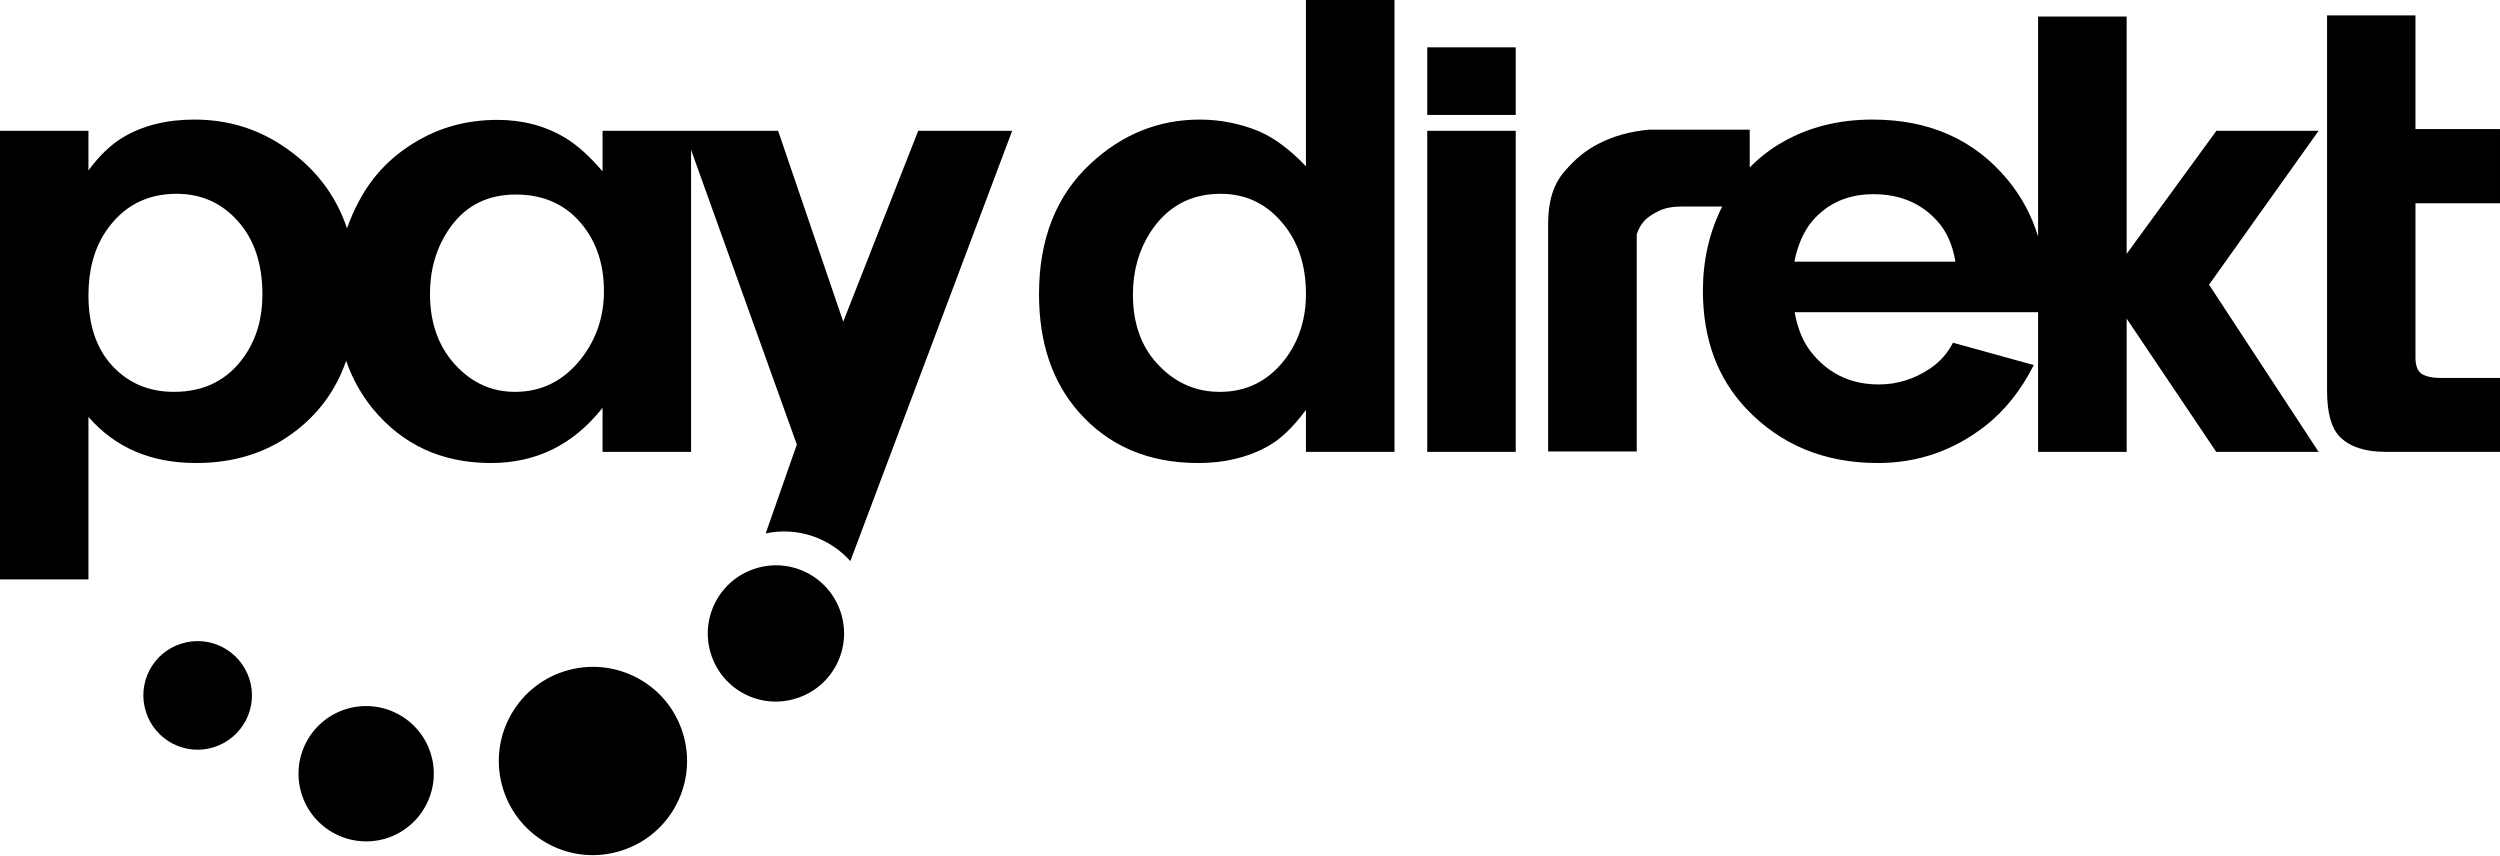
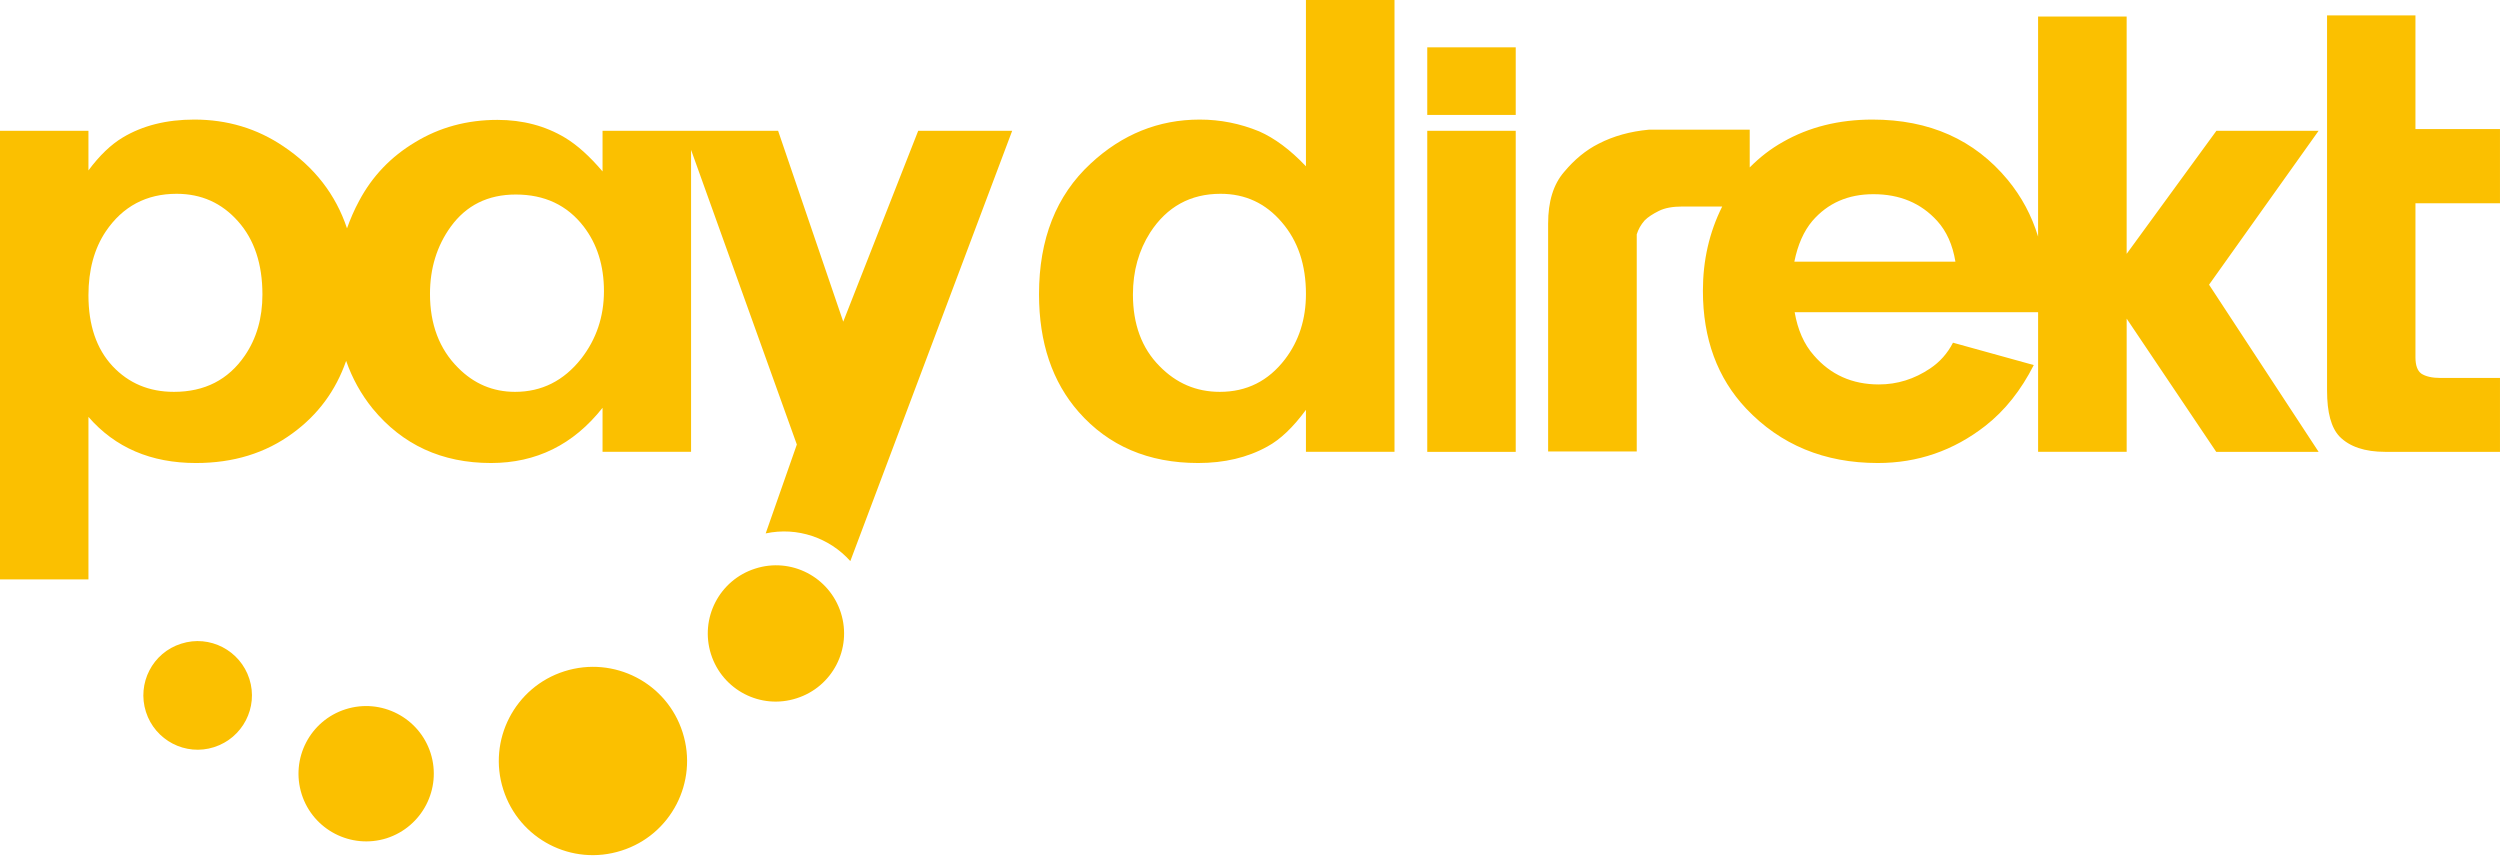
- <svg xmlns="http://www.w3.org/2000/svg" version="1.0" id="Ebene_1" x="0px" y="0px" width="535.749px" height="183.258px" viewBox="0 0 535.749 183.258" enable-background="new 0 0 535.749 183.258" xml:space="preserve">
+ <svg xmlns="http://www.w3.org/2000/svg" version="1.1" id="Ebene_1" x="0px" y="0px" width="535.75px" height="183.258px" viewBox="0 0 535.75 183.258" enable-background="new 0 0 535.75 183.258" xml:space="preserve">
  <g>
-     <path d="M107.847,169.182c-3.38-10.588,2.487-21.962,13.103-25.326c10.614-3.368,21.968,2.459,25.337,13.102   c3.382,10.608-2.491,21.971-13.104,25.329C122.567,185.703,111.219,179.826,107.847,169.182z" />
-     <path d="M64.657,170.22c-2.437-7.672,1.791-15.815,9.412-18.232c7.63-2.423,15.782,1.802,18.214,9.414   c2.417,7.605-1.787,15.771-9.419,18.232C75.235,182.045,67.083,177.822,64.657,170.22z" />
-     <path d="M31.273,152.551c-1.949-6.117,1.419-12.686,7.555-14.609c6.119-1.974,12.669,1.452,14.618,7.567   c1.945,6.107-1.437,12.635-7.566,14.603C39.767,162.076,33.223,158.67,31.273,152.551z" />
-     <path d="M324.819,10.138v14.486H305.86V10.138H324.819z M279.862,0v35.637c-3.375-3.575-6.769-6.056-10.008-7.48   c-4.089-1.682-8.33-2.531-12.754-2.531c-8.803,0-16.62,3.143-23.385,9.438c-7.372,6.832-11.054,16.161-11.054,27.979   c0,10.378,2.841,18.792,8.499,25.237c6.412,7.28,14.93,10.945,25.605,10.945c5.587,0,10.565-1.157,14.85-3.542   c2.76-1.496,5.516-4.131,8.247-7.851v8.997h18.979V0H279.862z M275.373,76.992c-3.575,4.665-8.214,6.983-13.964,6.983   c-5.05,0-9.347-1.842-12.933-5.526c-3.786-3.811-5.691-8.944-5.691-15.33c0-5.051,1.259-9.472,3.703-13.302   c3.589-5.522,8.622-8.286,15.076-8.286c5.31,0,9.667,2.035,13.134,6.102c3.471,4.032,5.165,9.137,5.165,15.357   C279.862,68.395,278.366,73.08,275.373,76.992z M324.819,28.028v68.801H305.86V28.028H324.819z M517.633,43.566v33.002   c0,1.75,0.434,2.896,1.25,3.495c0.926,0.614,2.31,0.935,4.153,0.935h12.712v15.832h-24.584c-4.395,0-7.655-1.1-9.801-3.284   c-1.792-1.88-2.675-5.156-2.675-9.853V3.295h18.944v24.364h18.115v15.907H517.633z M496.877,28.028h-21.898L455.742,54.4V3.541   h-18.98v47.167c-1.354-4.488-3.531-8.543-6.499-12.153c-7.146-8.635-16.787-12.93-28.995-12.93c-7.178,0-13.595,1.595-19.189,4.793   c-2.695,1.51-5.013,3.341-7.114,5.462V27.79h-21.599c-3.994,0.365-7.599,1.364-10.773,3.001c-2.701,1.353-5.153,3.365-7.392,6.043   c-2.322,2.675-3.44,6.37-3.44,11.075v48.837h18.992V50.22c0.326-1.068,0.886-2.069,1.688-2.979c0.72-0.732,1.759-1.398,3.051-2.04   c1.268-0.636,2.951-0.944,5-0.944h8.573c-2.778,5.546-4.133,11.57-4.133,18.052c0,10.29,3.095,18.688,9.267,25.245   c7.373,7.782,16.778,11.671,28.213,11.671c8.525,0,16.221-2.637,23.054-7.969c4.22-3.307,7.649-7.652,10.372-13.022l-17.316-4.793   c-1.17,2.289-2.818,4.132-4.891,5.521c-3.38,2.267-7.014,3.425-11.003,3.425c-5.721,0-10.358-2.094-13.942-6.256   c-2.104-2.384-3.438-5.454-4.092-9.23h52.169v29.927h18.98V68.284l19.192,28.545h21.943L473.398,61.01L496.877,28.028z    M384.529,56.075c0.732-3.644,2.02-6.536,3.859-8.726c3.31-3.821,7.628-5.734,13.091-5.734c5.662,0,10.196,1.913,13.666,5.734   c1.988,2.19,3.302,5.083,3.902,8.726H384.529z" />
-     <path d="M196.772,28.028l-16.066,40.906l-13.959-40.906h-18.649h-1.477h-17.495v8.708c-2.755-3.241-5.416-5.638-7.988-7.194   c-4.259-2.567-9.111-3.85-14.539-3.85c-6.545,0-12.422,1.604-17.658,4.798c-5.181,3.102-9.187,7.286-11.993,12.582   c-1.024,1.885-1.873,3.866-2.585,5.86c-2.42-7.233-6.956-13.104-13.622-17.57c-5.66-3.83-12.032-5.737-19.11-5.737   c-5.954,0-11.071,1.288-15.329,3.843c-2.522,1.508-4.971,3.851-7.349,7.054v-8.495H0v96.14h18.955V89.342   c5.716,6.583,13.404,9.883,23.042,9.883c7.997,0,14.904-2.103,20.715-6.383c5.448-3.972,9.255-9.148,11.464-15.512   c1.315,3.765,3.207,7.167,5.677,10.224c6.4,7.782,14.848,11.671,25.364,11.671c9.691,0,17.668-3.926,23.908-11.831v9.435h18.971   V32.119l22.667,63.144l-6.675,19.048c6.8-1.459,13.693,0.96,18.136,5.932l34.687-92.215H196.772z M52.468,76.201   c-3.545,5.185-8.608,7.774-15.189,7.774c-5.335,0-9.714-1.842-13.167-5.526c-3.432-3.688-5.158-8.752-5.158-15.178   c0-5.422,1.249-9.998,3.712-13.674c3.637-5.377,8.705-8.066,15.188-8.066c5.278,0,9.669,1.956,13.154,5.891   c3.492,3.91,5.23,9.151,5.23,15.697C56.239,68.17,54.983,72.521,52.468,76.201z M124.556,76.858   c-3.736,4.737-8.457,7.117-14.176,7.117c-4.745,0-8.81-1.729-12.211-5.161c-4.021-4.011-6.023-9.31-6.023-15.825   c0-5.491,1.477-10.291,4.436-14.393c3.336-4.606,7.985-6.91,13.947-6.91c6.153,0,10.993,2.261,14.531,6.829   c2.912,3.781,4.367,8.408,4.367,13.873C129.426,67.859,127.795,72.693,124.556,76.858z M170.703,149.645   c7.683-2.433,11.938-10.619,9.498-18.321c-2.457-7.705-10.682-11.953-18.355-9.475c-7.676,2.443-11.918,10.628-9.484,18.336   C154.816,147.885,163.028,152.126,170.703,149.645z" />
+     <path fill="#FBC000" d="M107.847,169.182c-3.38-10.588,2.487-21.962,13.103-25.326c10.614-3.367,21.968,2.459,25.337,13.103   c3.382,10.608-2.491,21.972-13.104,25.329C122.567,185.703,111.219,179.826,107.847,169.182z" />
+     <path fill="#FBC000" d="M64.657,170.221c-2.437-7.673,1.791-15.815,9.412-18.232c7.63-2.424,15.782,1.802,18.214,9.414   c2.417,7.604-1.787,15.771-9.419,18.231C75.235,182.045,67.083,177.822,64.657,170.221z" />
+     <path fill="#FBC000" d="M31.273,152.551c-1.949-6.117,1.419-12.686,7.555-14.609c6.119-1.974,12.669,1.453,14.618,7.567   c1.945,6.107-1.437,12.636-7.566,14.603C39.767,162.076,33.223,158.67,31.273,152.551z" />
+     <path fill="#FBC000" d="M324.82,10.138v14.486h-18.959V10.138H324.82z M279.862,0v35.637c-3.375-3.575-6.769-6.056-10.008-7.48   c-4.089-1.682-8.33-2.531-12.754-2.531c-8.803,0-16.62,3.143-23.385,9.438c-7.372,6.832-11.054,16.161-11.054,27.979   c0,10.378,2.841,18.792,8.499,25.237c6.412,7.28,14.93,10.944,25.605,10.944c5.587,0,10.565-1.156,14.85-3.541   c2.76-1.496,5.516-4.132,8.247-7.852v8.997h18.979V0H279.862z M275.373,76.992c-3.574,4.665-8.213,6.983-13.963,6.983   c-5.05,0-9.347-1.842-12.933-5.526c-3.786-3.811-5.691-8.944-5.691-15.33c0-5.051,1.259-9.472,3.703-13.302   c3.589-5.522,8.622-8.286,15.076-8.286c5.31,0,9.667,2.035,13.135,6.102c3.471,4.032,5.164,9.137,5.164,15.357   C279.862,68.395,278.367,73.08,275.373,76.992z M324.82,28.028v68.801h-18.959V28.028H324.82z M517.632,43.566v33.002   c0,1.75,0.436,2.896,1.25,3.495c0.926,0.614,2.311,0.935,4.154,0.935h12.711V96.83h-24.584c-4.395,0-7.654-1.1-9.801-3.284   c-1.791-1.88-2.674-5.156-2.674-9.853V3.295h18.943v24.364h18.115v15.907H517.632z M496.876,28.028h-21.898L455.742,54.4V3.541   h-18.98v47.167c-1.354-4.488-3.529-8.543-6.498-12.153c-7.146-8.635-16.787-12.93-28.996-12.93c-7.178,0-13.594,1.595-19.188,4.793   c-2.695,1.51-5.014,3.341-7.115,5.462v-8.09h-21.598c-3.994,0.365-7.6,1.364-10.773,3.001c-2.701,1.353-5.152,3.365-7.393,6.043   c-2.322,2.675-3.439,6.37-3.439,11.075v48.837h18.992V50.22c0.326-1.068,0.885-2.069,1.688-2.979   c0.721-0.732,1.76-1.398,3.051-2.04c1.268-0.636,2.951-0.944,5-0.944h8.574c-2.779,5.546-4.135,11.57-4.135,18.052   c0,10.29,3.096,18.688,9.268,25.245c7.373,7.782,16.777,11.67,28.213,11.67c8.525,0,16.221-2.637,23.055-7.969   c4.219-3.307,7.648-7.652,10.371-13.022l-17.314-4.793c-1.172,2.289-2.818,4.132-4.893,5.521   c-3.379,2.267-7.014,3.425-11.002,3.425c-5.721,0-10.359-2.094-13.943-6.256c-2.104-2.384-3.438-5.454-4.092-9.23h52.17v29.927   h18.98V68.284l19.191,28.545h21.943l-23.48-35.819L496.876,28.028z M384.529,56.075c0.732-3.644,2.02-6.536,3.859-8.726   c3.311-3.821,7.627-5.734,13.09-5.734c5.662,0,10.197,1.913,13.666,5.734c1.988,2.19,3.303,5.083,3.902,8.726H384.529z" />
+     <path fill="#FBC000" d="M196.772,28.028l-16.066,40.906l-13.959-40.906h-18.649h-1.477h-17.495v8.708   c-2.755-3.241-5.416-5.638-7.988-7.194c-4.259-2.567-9.111-3.85-14.539-3.85c-6.545,0-12.422,1.604-17.658,4.798   c-5.181,3.102-9.187,7.286-11.993,12.582c-1.024,1.885-1.873,3.866-2.585,5.86c-2.42-7.233-6.956-13.104-13.622-17.57   c-5.66-3.83-12.032-5.737-19.11-5.737c-5.954,0-11.071,1.288-15.329,3.843c-2.522,1.508-4.971,3.851-7.349,7.054v-8.495H0v96.14   h18.955V89.342c5.716,6.583,13.404,9.883,23.042,9.883c7.997,0,14.904-2.103,20.715-6.383c5.448-3.972,9.255-9.148,11.464-15.512   c1.315,3.765,3.207,7.167,5.677,10.224c6.4,7.782,14.848,11.67,25.364,11.67c9.691,0,17.668-3.926,23.908-11.831v9.435h18.971   v-64.71l22.667,63.145l-6.675,19.047c6.8-1.459,13.693,0.961,18.136,5.933l34.687-92.215H196.772z M52.468,76.201   c-3.545,5.185-8.608,7.774-15.189,7.774c-5.335,0-9.714-1.842-13.167-5.526c-3.432-3.688-5.158-8.752-5.158-15.178   c0-5.422,1.249-9.998,3.712-13.674c3.637-5.377,8.705-8.066,15.188-8.066c5.278,0,9.669,1.956,13.154,5.891   c3.492,3.91,5.23,9.151,5.23,15.697C56.239,68.17,54.983,72.521,52.468,76.201z M124.556,76.858   c-3.736,4.737-8.457,7.117-14.176,7.117c-4.745,0-8.81-1.729-12.211-5.161c-4.021-4.011-6.023-9.31-6.023-15.825   c0-5.491,1.477-10.291,4.436-14.393c3.336-4.606,7.985-6.91,13.947-6.91c6.153,0,10.993,2.261,14.531,6.829   c2.912,3.781,4.367,8.408,4.367,13.873C129.426,67.859,127.795,72.693,124.556,76.858z M170.703,149.645   c7.683-2.433,11.938-10.619,9.498-18.32c-2.457-7.705-10.682-11.953-18.355-9.475c-7.676,2.442-11.918,10.627-9.484,18.336   C154.816,147.885,163.028,152.126,170.703,149.645z" />
  </g>
</svg>
